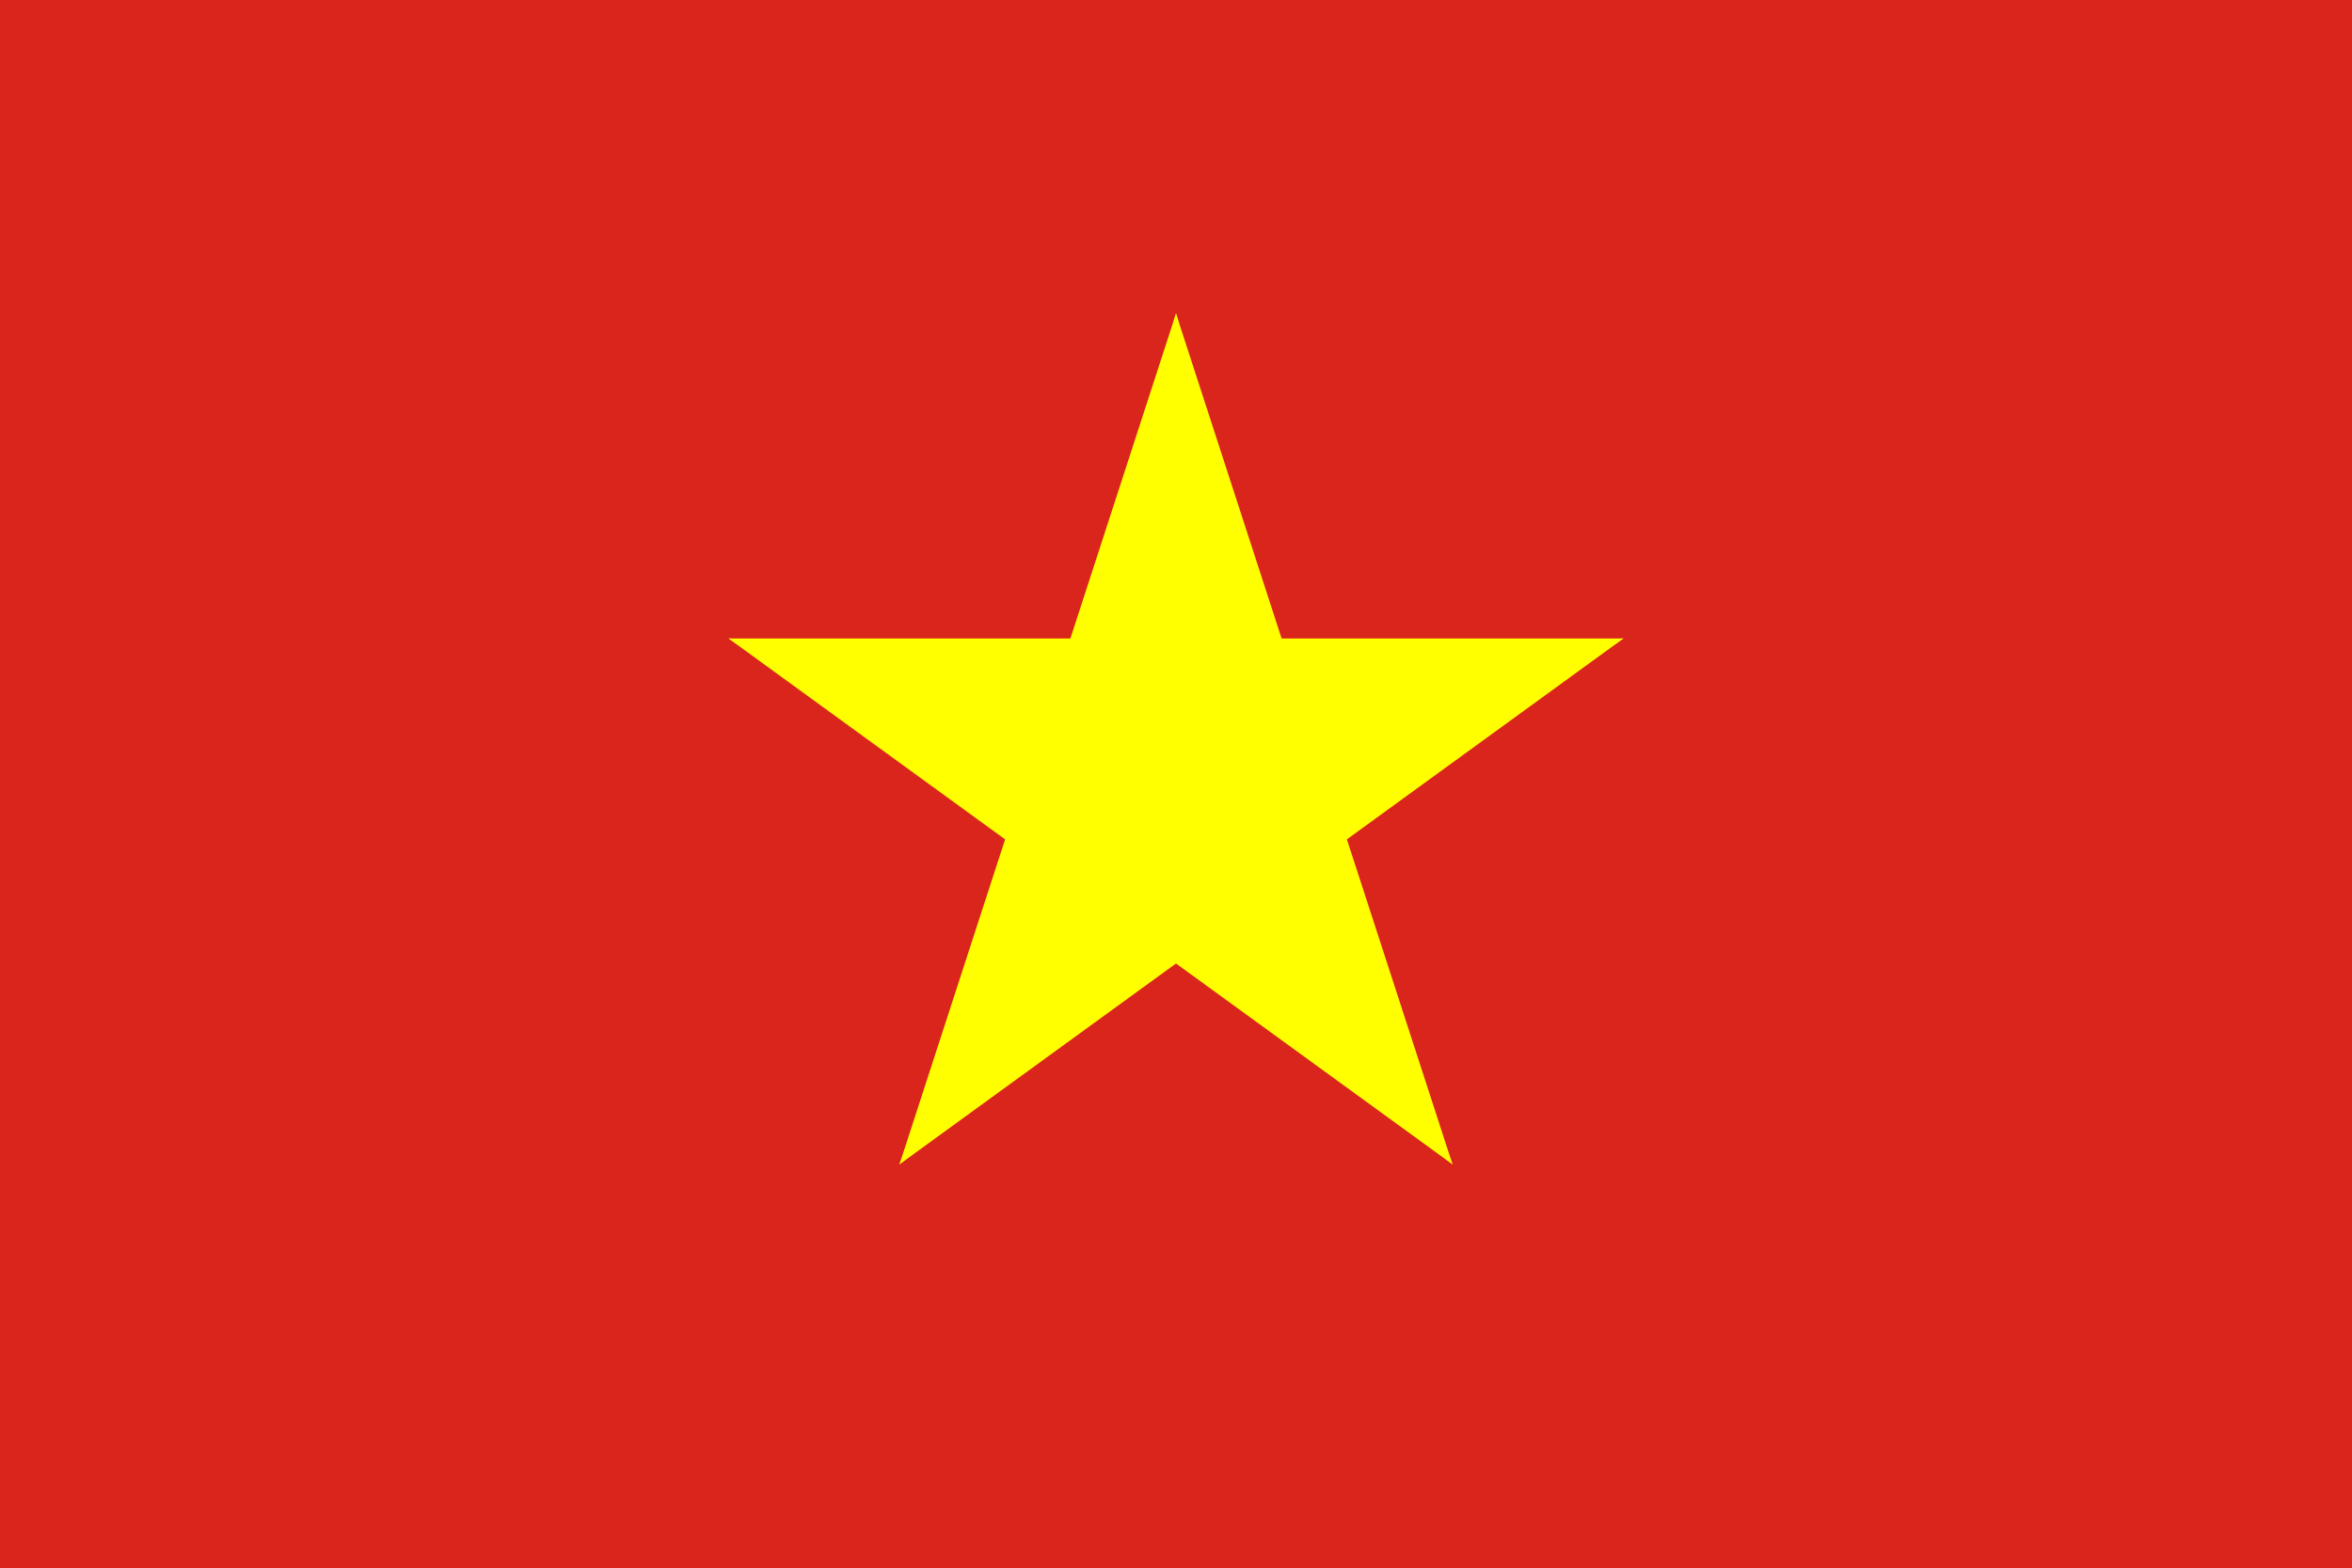
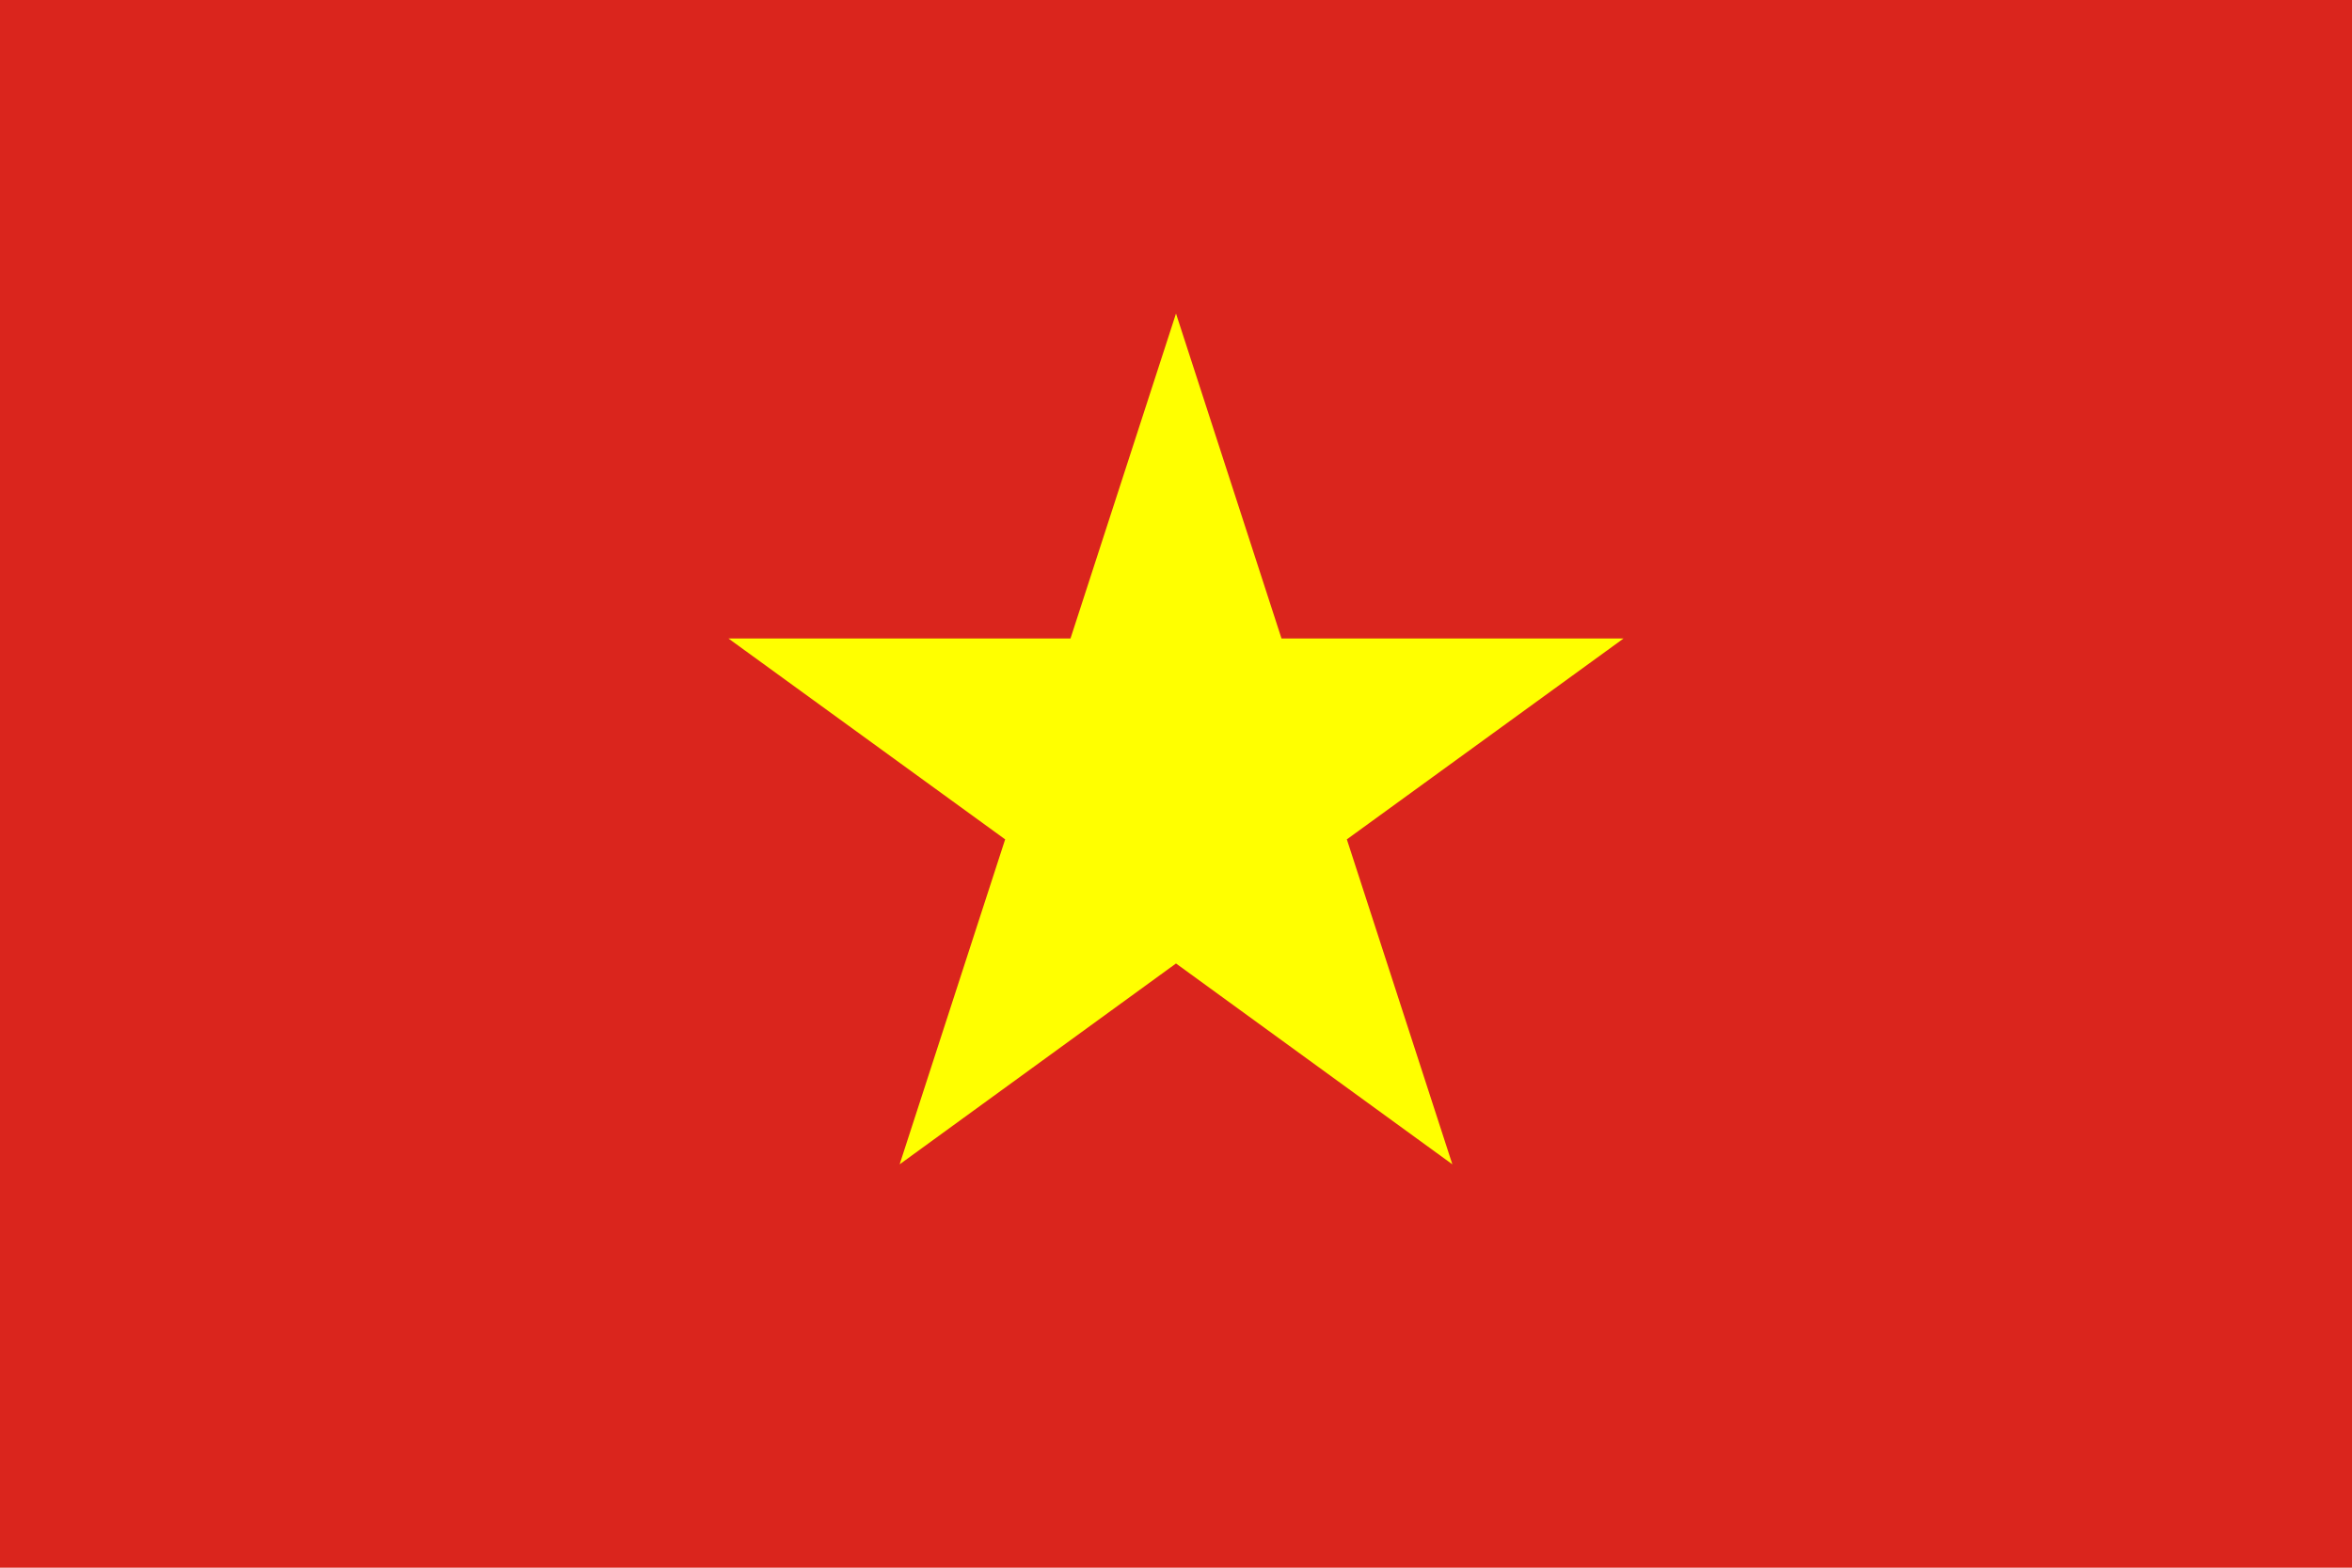
- <svg xmlns="http://www.w3.org/2000/svg" xmlns:xlink="http://www.w3.org/1999/xlink" viewBox="-15 -10 30 20">
-   <path fill="#DA251d" d="M-20-15h40v30h-40z" />
-   <g id="b" transform="translate(0 -6)">
-     <path id="a" fill="#FF0" transform="rotate(18)" d="M0 0v6h4" />
-     <use xlink:href="#a" transform="scale(-1 1)" />
+ <svg xmlns="http://www.w3.org/2000/svg" version="1.1" id="Layer_1" x="0px" y="0px" viewBox="0 0 720 480" style="enable-background:new 0 0 720 480;" xml:space="preserve">
+   <g>
+     <path style="fill:#DA251D;" d="M0,0h720v480H0V0z" />
+     <polygon style="fill:#FFFF00;" points="412.3,257 497,195.5 392.3,195.5 360,96 327.7,195.5 223,195.5 307.7,257 275.4,356.5    360,295 444.6,356.5  " />
  </g>
-   <g id="c" transform="rotate(72)">
-     <use xlink:href="#b" />
-     <use xlink:href="#b" transform="rotate(72)" />
-   </g>
-   <use xlink:href="#c" transform="scale(-1 1)" />
</svg>
